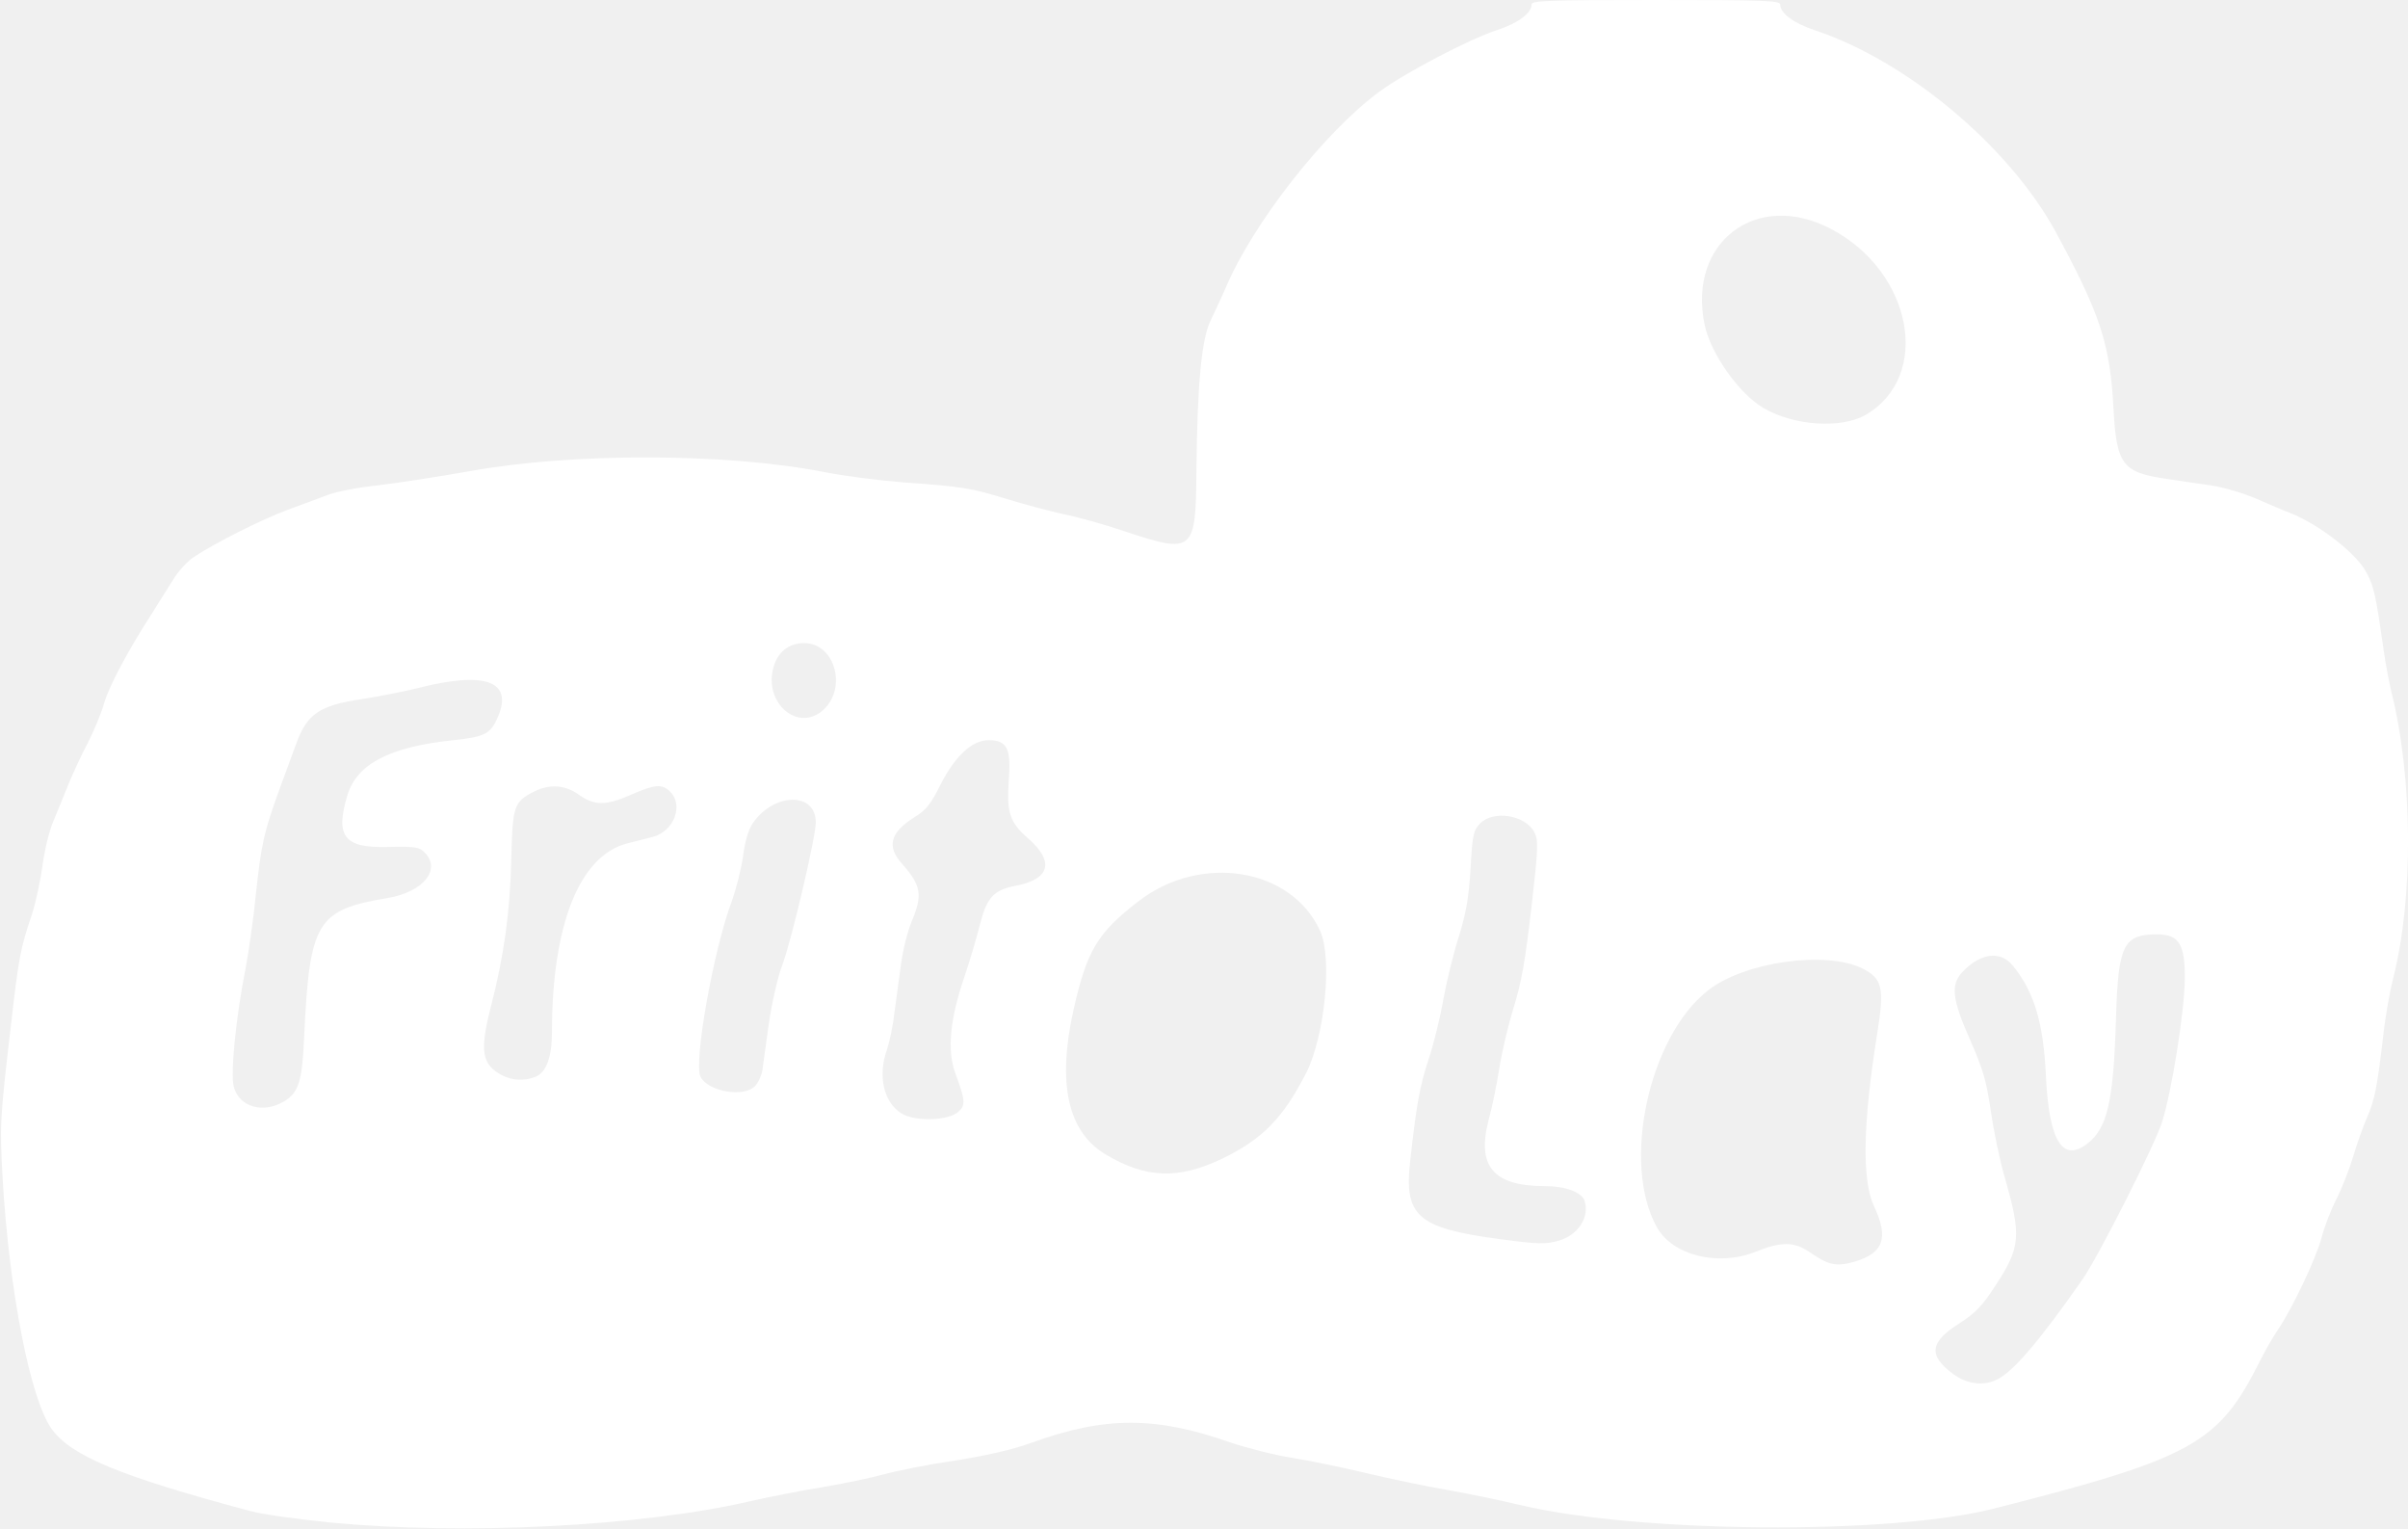
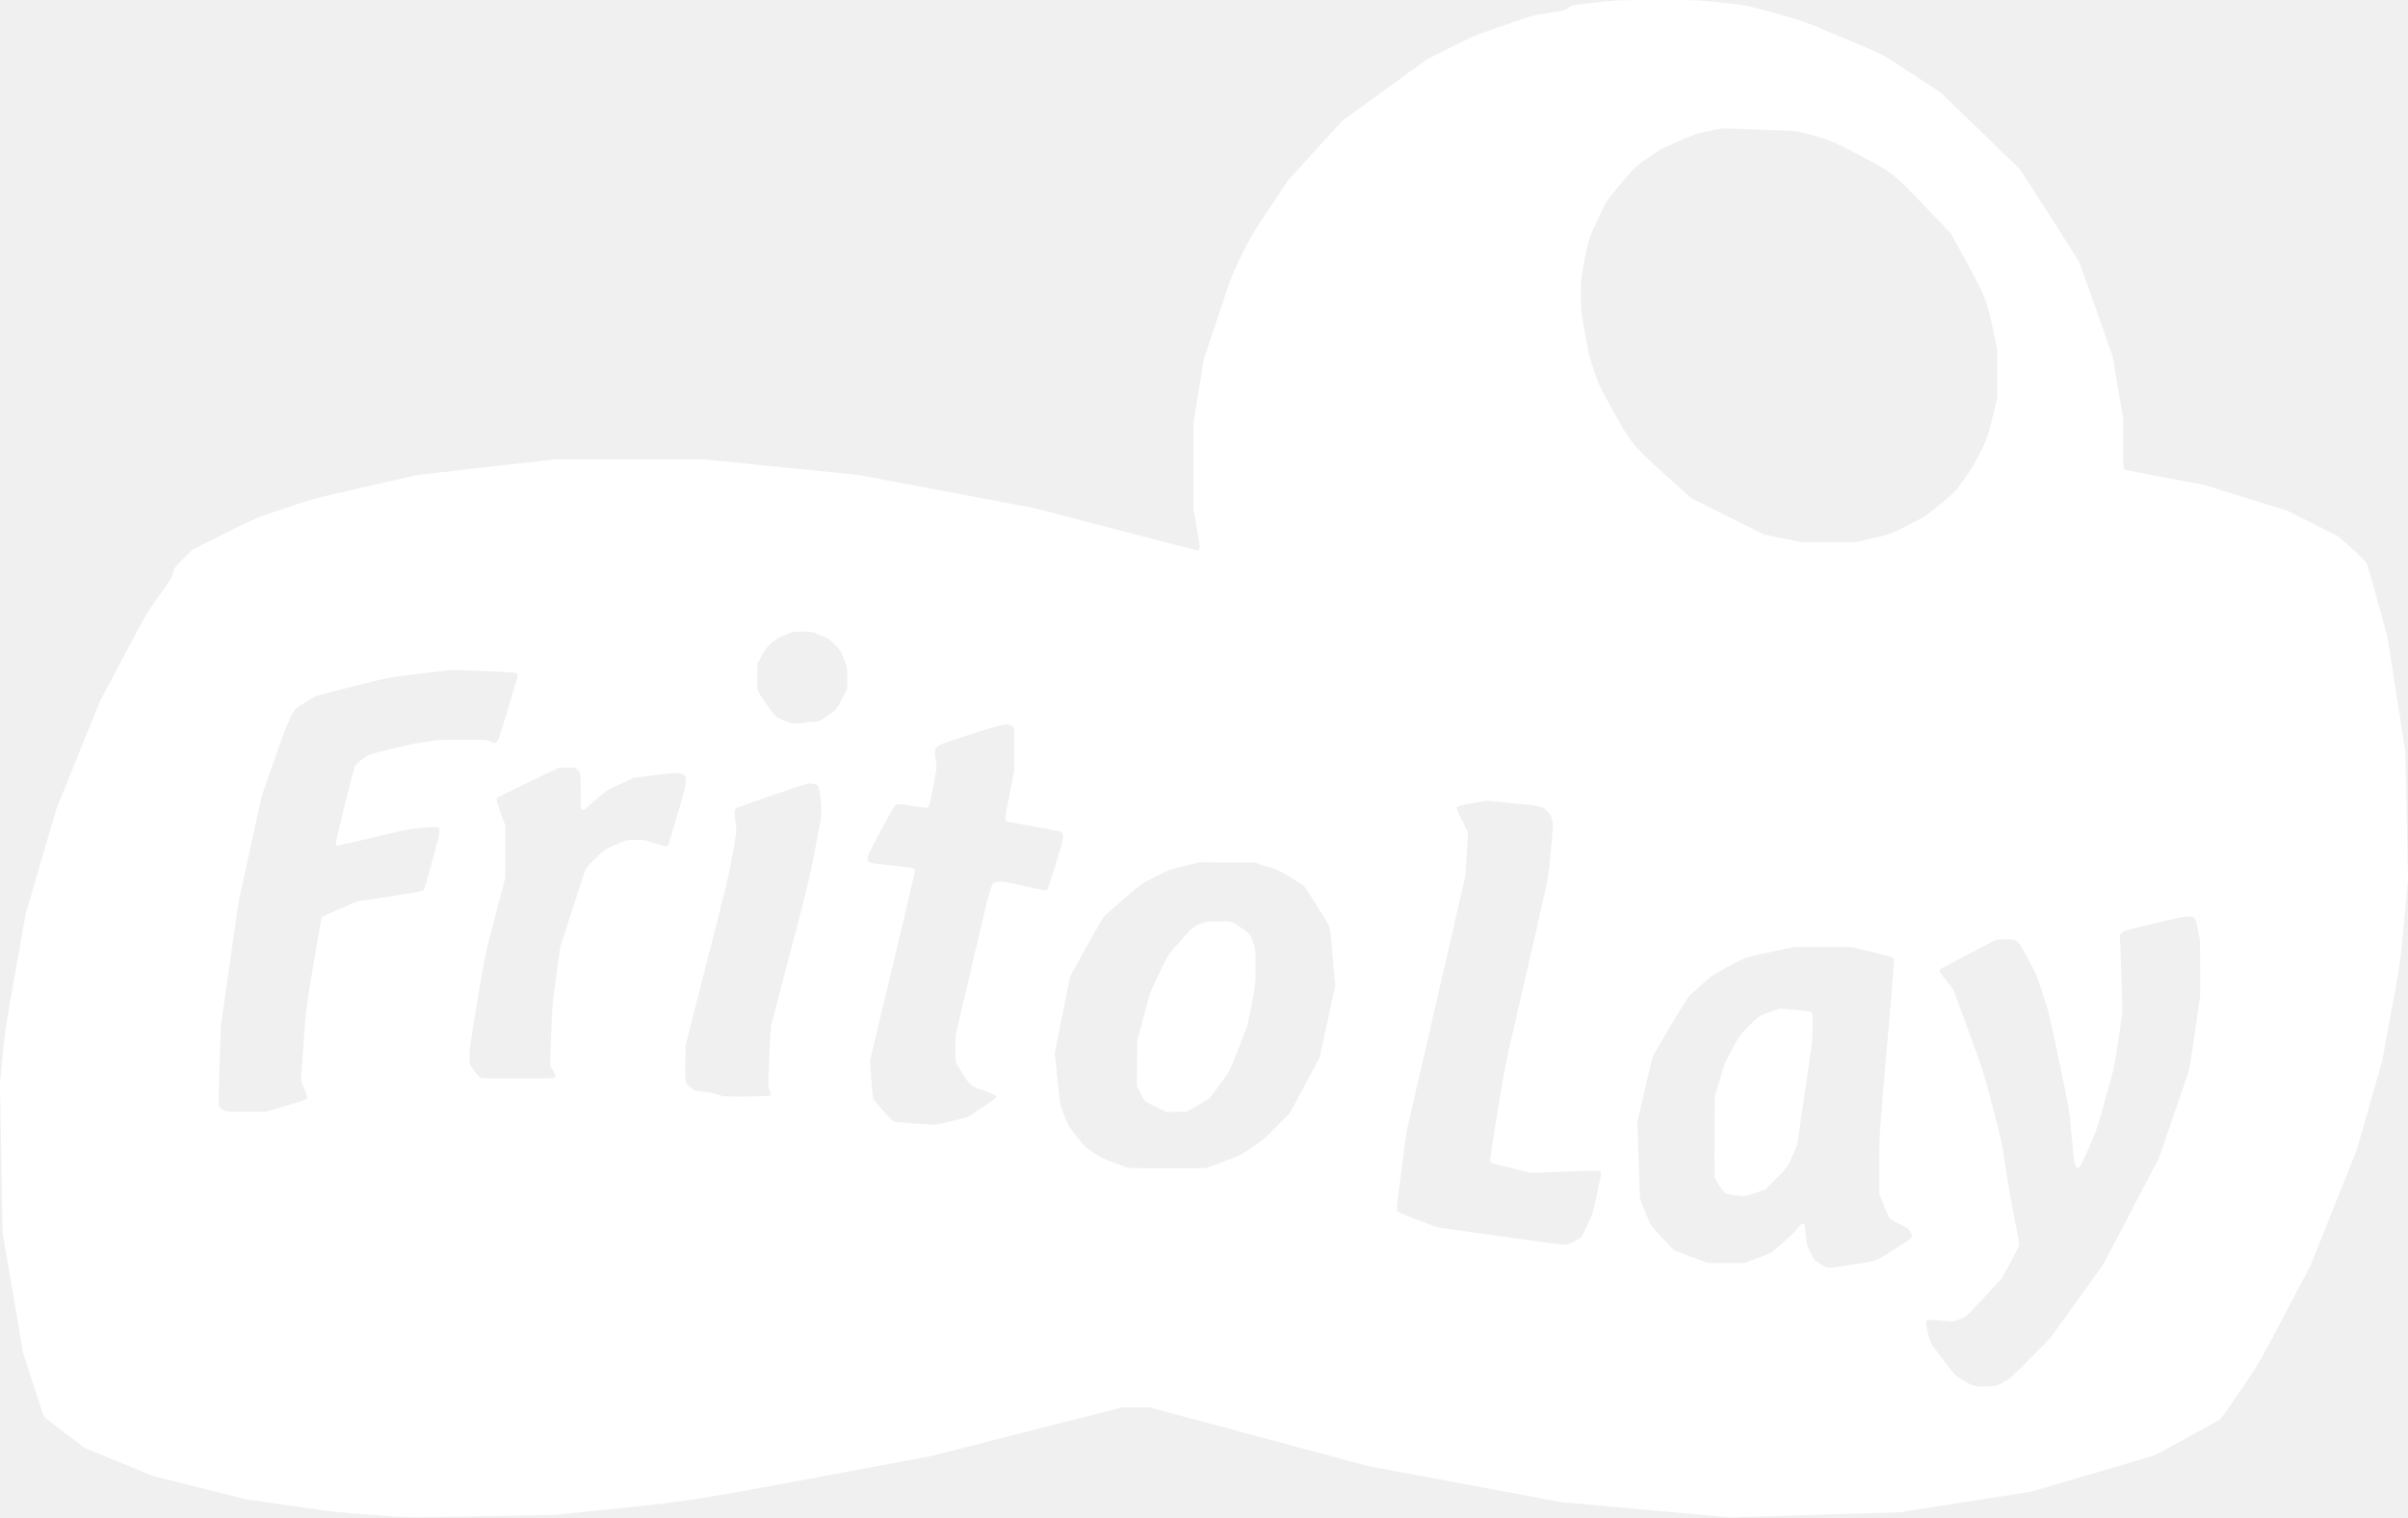
- <svg xmlns="http://www.w3.org/2000/svg" viewBox="0 0 794 504">
-   <path fill="#fff" fill-rule="evenodd" d="M109.0,501.9C98.3,500.8 86.3,499.2 82.5,498.1C39.4,486.6 23.4,479.9 17.0,471.0C10.0,461.2 3.1,425.9 0.9,389.0C-0.1,371.0 -0.1,369.6 3.6,338.0C6.2,315.4 6.7,312.8 10.5,301.5C11.8,297.6 13.3,290.4 14.0,285.5C14.6,280.6 16.2,273.9 17.6,270.7C18.9,267.6 21.1,262.2 22.5,258.7C23.9,255.3 26.7,249.1 28.9,245.0C31.0,240.9 33.5,234.9 34.4,231.6C36.0,226.1 42.4,214.1 50.3,201.9C52.2,198.9 55.1,194.2 56.9,191.4C58.6,188.5 61.7,185.1 63.8,183.7C70.8,179.0 86.6,171.1 95.0,168.0C99.7,166.3 105.8,164.0 108.5,163.0C111.3,162.0 118.5,160.6 124.5,160.0C130.6,159.3 144.3,157.2 155.0,155.3C188.7,149.2 238.9,149.3 271.2,155.5C278.1,156.9 290.0,158.4 297.7,159.0C317.5,160.4 320.3,160.9 332.0,164.5C337.8,166.3 346.2,168.5 350.7,169.5C355.3,170.4 364.2,172.9 370.7,175.1C393.6,182.7 394.3,182.1 394.5,155.2C394.8,126.3 396.2,111.5 399.3,105.4C400.6,102.7 402.8,98.0 404.1,95.0C413.1,73.6 436.9,43.3 455.0,30.1C463.3,24.0 484.5,12.9 493.4,10.0C500.5,7.7 505.0,4.4 505.0,1.5C505.0,0.2 509.7,0.0 546.0,0.0C582.3,0.0 587.0,0.2 587.0,1.5C587.0,4.4 591.5,7.7 598.5,10.0C628.8,20.1 662.3,48.1 677.7,76.2C692.5,103.5 695.8,113.3 696.9,134.9C697.9,153.3 699.9,155.8 714.7,157.9C718.4,158.5 724.9,159.4 729.0,160.0C733.1,160.6 739.8,162.6 744.0,164.4C748.1,166.2 753.0,168.3 754.9,169.0C764.8,172.9 777.3,182.6 780.5,189.1C782.8,193.5 783.5,196.8 786.0,214.5C786.6,218.9 787.8,225.0 788.5,228.0C795.6,256.2 795.9,296.0 789.1,322.5C788.0,326.9 786.6,334.8 786.0,340.0C783.9,358.2 783.0,362.7 780.6,368.1C779.3,371.1 777.2,376.9 776.0,381.0C774.8,385.1 772.3,391.5 770.5,395.1C768.6,398.7 766.4,404.5 765.5,408.0C763.8,414.6 755.7,431.7 751.0,438.5C749.5,440.7 746.8,445.4 745.0,449.0C731.5,475.9 722.8,480.7 657.5,497.3C622.9,506.1 539.6,505.4 500.7,496.0C494.0,494.4 483.3,492.2 476.9,491.1C470.6,490.0 458.9,487.6 450.9,485.7C443.0,483.8 431.9,481.5 426.2,480.6C420.5,479.7 411.3,477.4 405.7,475.5C381.0,466.8 364.3,466.9 340.4,475.5C334.2,477.8 325.5,479.8 314.7,481.5C305.8,482.8 295.4,484.9 291.5,486.0C287.6,487.1 278.9,488.9 272.0,490.1C265.1,491.2 253.8,493.4 246.8,495.0C211.1,503.2 152.9,506.1 109.0,501.9ZM658.8,454.6C664.1,451.8 672.5,442.0 686.5,422.0C691.8,414.5 710.4,377.7 712.9,369.9C716.1,359.8 720.3,333.6 720.4,322.7C720.5,311.3 718.5,308.0 711.3,308.0C700.1,308.0 698.4,311.5 697.7,336.0C696.9,362.9 694.9,371.8 688.4,376.9C680.1,383.4 675.6,376.2 674.6,354.5C673.8,337.0 670.6,326.6 663.5,318.1C659.4,313.3 652.9,314.2 647.0,320.5C643.1,324.7 643.7,329.5 649.7,343.0C653.9,352.6 655.0,356.4 656.4,366.0C657.3,372.3 659.3,382.2 661.0,388.0C666.6,407.5 666.3,411.1 657.9,423.9C653.6,430.5 651.4,432.8 646.3,436.1C636.2,442.4 635.7,446.8 644.1,453.0C648.8,456.4 654.3,457.0 658.8,454.6ZM611.2,416.0C621.0,413.2 622.9,408.2 618.0,397.8C613.9,389.2 614.2,370.6 619.0,340.6C621.4,325.7 620.7,322.6 614.2,319.3C602.2,313.3 575.4,317.0 563.3,326.4C543.7,341.6 534.6,383.5 546.3,404.5C551.5,413.9 566.6,417.6 579.0,412.6C587.1,409.3 591.5,409.3 596.3,412.5C602.9,417.1 605.3,417.6 611.2,416.0ZM513.9,409.0C520.3,407.2 524.2,401.3 522.5,395.9C521.6,393.0 516.2,391.0 509.3,391.0C492.5,391.0 486.9,384.5 490.8,369.4C492.0,365.1 493.6,357.2 494.4,352.0C495.2,346.8 497.3,338.1 498.9,332.8C501.8,323.4 502.8,317.6 505.1,298.0C507.2,279.6 507.3,276.9 505.9,274.3C502.9,268.6 492.3,267.0 488.0,271.5C485.8,273.8 485.5,275.3 484.9,286.3C484.3,295.8 483.5,300.7 481.1,308.5C479.3,314.0 477.0,323.5 475.9,329.6C474.8,335.8 472.6,344.7 471.0,349.4C468.2,357.9 467.1,363.7 465.0,382.6C462.9,400.8 467.3,404.8 494.0,408.4C507.2,410.2 509.7,410.2 513.9,409.0ZM402.9,382.0C416.2,375.6 423.0,368.7 430.7,353.7C436.8,341.6 439.4,315.9 435.3,306.9C425.9,286.1 396.0,281.2 375.4,297.1C361.9,307.5 358.4,313.3 354.0,332.8C348.5,357.3 352.1,373.3 364.8,380.7C378.0,388.5 388.6,388.8 402.9,382.0ZM316.0,366.5C318.5,364.3 318.3,362.7 314.9,353.5C312.3,346.2 313.2,336.0 318.0,322.0C319.6,317.3 321.8,309.9 322.9,305.6C325.3,295.9 327.5,293.4 334.9,292.0C346.4,289.8 347.8,283.9 338.7,276.1C333.0,271.1 331.9,267.7 332.6,257.6C333.5,246.8 332.1,244.0 326.0,244.0C320.5,244.0 314.9,249.2 310.0,258.9C306.9,265.1 305.3,267.1 301.5,269.4C293.5,274.5 292.3,279.0 297.4,284.7C303.8,292.0 304.3,294.9 300.6,303.8C299.3,306.9 297.7,313.2 297.1,317.8C296.5,322.3 295.5,329.6 294.9,334.0C294.4,338.5 293.2,343.9 292.4,346.2C289.4,354.7 291.4,363.4 297.2,367.0C301.6,369.8 312.7,369.5 316.0,366.5ZM93.8,363.0C98.5,360.1 99.7,356.3 100.3,341.5C102.1,303.8 104.4,299.9 128.0,296.0C139.6,294.0 145.6,286.6 140.0,281.0C138.2,279.2 136.9,279.0 127.9,279.2C113.5,279.6 110.5,275.8 114.5,262.3C117.6,251.8 128.5,246.2 149.5,244.0C159.8,242.9 161.7,242.0 164.1,236.5C169.4,224.5 160.0,221.1 137.5,226.9C133.0,228.0 124.8,229.6 119.1,230.5C105.4,232.5 101.2,235.4 97.7,245.1C96.8,247.5 94.4,254.0 92.4,259.5C87.1,274.0 86.2,277.8 84.4,294.5C83.6,302.8 82.0,313.8 81.0,319.1C77.8,335.2 75.9,354.1 77.1,358.3C78.9,365.0 86.9,367.2 93.8,363.0ZM248.9,358.1C250.0,357.0 251.1,354.6 251.4,352.8C251.6,351.0 252.6,344.1 253.5,337.5C254.5,330.7 256.4,322.1 258.1,317.7C261.2,309.2 269.0,275.8 269.0,271.1C269.0,261.0 255.2,261.2 248.2,271.4C246.8,273.4 245.6,277.5 245.0,282.3C244.4,286.6 242.7,293.1 241.4,296.8C235.3,312.8 228.6,350.5 231.0,355.0C233.6,359.9 245.2,361.8 248.9,358.1ZM176.5,355.0C180.1,353.6 182.0,348.5 182.0,340.3C182.0,304.8 191.1,282.0 206.9,278.0C209.4,277.4 213.2,276.4 215.2,275.9C222.2,274.1 225.5,265.5 221.0,261.0C218.3,258.3 216.0,258.5 207.8,262.1C199.8,265.6 196.0,265.6 190.9,262.0C186.4,258.7 181.2,258.4 176.2,260.9C169.4,264.3 169.0,265.7 168.6,283.1C168.2,300.5 166.2,315.0 161.9,331.7C158.1,346.5 158.8,350.9 165.6,354.5C169.0,356.2 172.8,356.4 176.5,355.0ZM271.6,233.9C279.4,226.6 275.2,212.0 265.2,212.0C260.1,212.0 256.4,214.9 255.0,220.1C251.8,232.0 263.4,241.6 271.6,233.9ZM615.3,136.7C637.0,123.9 630.6,89.6 603.8,75.5C579.2,62.5 556.3,79.9 562.1,107.2C564.1,116.6 573.5,129.9 581.5,134.5C591.5,140.4 607.2,141.4 615.3,136.7Z" />
+ <svg xmlns="http://www.w3.org/2000/svg" viewBox="0 0 3753 2365">
+   <path fill="#fff" fill-rule="evenodd" d="M579.0,2360.9C524.6,2357.0 524.4,2357.0 454.5,2347.0L384.5,2336.9L311.5,2318.6L238.5,2300.3L185.7,2278.7L132.8,2257.1L101.4,2233.6C84.2,2220.6 69.4,2209.0 68.5,2207.7C67.7,2206.4 60.0,2183.5 51.5,2156.9L36.0,2108.5L20.0,2014.5L4.0,1920.5L2.0,1804.7L-0.1,1688.8L4.0,1646.4C8.1,1604.1 8.1,1604.1 24.0,1514.3L40.0,1424.5L64.0,1342.4L88.1,1260.2L122.0,1176.5L155.9,1092.7L191.7,1025.1C227.4,957.5 227.4,957.5 247.0,930.0C267.1,901.7 267.7,900.7 270.5,890.5C272.1,884.9 273.1,883.6 285.8,870.7L299.5,856.8L348.5,832.3C397.5,807.7 397.5,807.7 444.8,791.9C492.2,776.1 492.2,776.1 572.3,758.1L652.5,740.0L758.4,728.0L864.4,716.0L980.7,716.0L1097.1,716.0L1216.8,728.0L1336.5,740.0L1474.4,766.0L1612.4,792.0L1738.8,825.0C1808.4,843.2 1866.2,858.0 1867.4,857.8C1870.8,857.3 1870.5,851.8 1865.0,821.0L1860.0,792.6L1860.0,726.4L1860.0,660.3L1868.0,610.4L1876.0,560.5L1898.2,494.0C1920.3,427.5 1920.3,427.5 1936.1,396.0C1951.5,365.2 1952.5,363.6 1979.9,322.6L2007.9,280.6L2049.7,234.7L2091.5,188.8L2157.5,140.8L2223.4,92.8L2260.5,74.2C2297.5,55.7 2297.5,55.7 2342.9,39.9C2388.2,24.1 2388.2,24.1 2411.4,20.5C2436.9,16.6 2439.8,15.9 2443.8,12.6C2449.0,8.2 2451.6,7.7 2487.5,3.9C2523.5,0.0 2523.5,0.0 2584.1,0.0C2644.7,-0.0 2644.7,-0.0 2682.6,4.0C2720.5,8.0 2720.5,8.0 2764.5,20.0C2808.5,32.0 2808.5,32.0 2870.3,57.9C2909.5,74.4 2934.6,85.4 2938.8,88.2C2942.5,90.6 2963.2,104.1 2984.9,118.2L3024.3,143.9L3086.6,204.1L3148.8,264.3L3193.3,333.9C3217.8,372.2 3238.7,405.1 3239.8,407.0C3240.9,408.9 3253.3,443.4 3267.4,483.5L3293.0,556.5L3301.0,604.7L3309.0,652.9L3309.0,690.4C3309.0,729.2 3309.1,730.4 3312.0,732.0C3313.0,732.5 3341.4,738.1 3375.1,744.5L3436.5,756.0L3501.0,776.1L3565.5,796.2L3605.0,816.1L3644.5,835.9L3666.0,855.4C3677.8,866.2 3688.0,876.0 3688.6,877.3C3689.3,878.5 3696.8,905.0 3705.4,936.0L3721.0,992.5L3735.0,1082.2L3748.9,1171.9L3751.0,1272.0L3753.0,1372.1L3747.0,1436.5C3740.9,1500.8 3740.9,1500.8 3727.0,1576.7L3713.0,1652.5L3693.0,1722.5L3673.0,1792.5L3637.0,1882.4L3601.1,1972.3L3561.3,2047.9C3521.6,2123.5 3521.6,2123.5 3492.7,2166.0C3476.8,2189.4 3462.6,2209.7 3461.2,2211.3C3458.9,2213.7 3365.7,2264.7 3356.5,2268.6C3354.6,2269.4 3310.6,2282.4 3258.8,2297.5L3164.7,2325.0L3062.6,2341.0L2960.5,2357.0L2828.6,2361.0L2696.7,2365.0L2564.5,2353.0L2432.3,2341.0L2282.4,2313.0L2132.5,2285.0L1962.0,2239.2L1791.5,2193.5L1770.5,2193.5L1749.5,2193.5L1600.6,2231.3L1451.6,2269.2L1332.1,2291.6C1089.2,2337.2 1075.0,2339.5 962.6,2351.0L864.5,2361.0L754.5,2363.0C624.5,2365.4 645.8,2365.6 579.0,2360.9ZM3121.5,2154.8C3132.5,2149.1 3132.5,2149.1 3163.2,2118.3L3193.8,2087.5L3235.7,2029.5L3277.6,1971.5L3321.3,1888.0L3365.0,1804.5L3384.4,1748.0C3395.0,1716.9 3405.8,1685.4 3408.4,1678.0C3412.9,1664.8 3413.2,1662.7 3421.0,1608.5L3429.0,1552.6L3429.0,1508.7C3429.0,1464.9 3429.0,1464.9 3425.5,1448.7C3419.9,1422.9 3423.7,1423.4 3356.5,1439.5C3298.4,1453.4 3303.6,1450.4 3304.5,1469.4C3304.8,1476.6 3305.7,1503.7 3306.6,1529.5L3308.0,1576.5L3302.0,1618.5C3296.0,1660.5 3296.0,1660.5 3282.0,1710.5C3268.0,1760.5 3268.0,1760.5 3256.0,1788.0C3242.3,1819.1 3241.7,1820.2 3238.8,1819.8C3233.5,1819.0 3233.1,1817.3 3228.9,1771.4C3225.0,1728.5 3225.0,1728.5 3209.0,1652.4C3193.0,1576.3 3193.0,1576.3 3183.0,1546.5C3173.3,1517.6 3172.7,1516.1 3161.4,1495.2C3144.3,1463.8 3144.1,1463.6 3124.3,1464.1L3111.5,1464.5L3068.5,1486.9C3044.8,1499.2 3024.9,1509.7 3024.2,1510.3C3021.4,1512.5 3023.1,1516.0 3032.6,1527.1C3037.8,1533.3 3043.0,1540.0 3044.0,1542.0C3045.1,1544.1 3056.3,1574.3 3069.0,1609.1C3092.0,1672.5 3092.0,1672.5 3106.0,1726.5C3120.0,1780.5 3120.0,1780.5 3126.0,1820.6C3129.3,1842.7 3135.4,1877.6 3139.5,1898.1C3143.6,1918.6 3147.0,1937.0 3147.0,1938.9C3147.0,1941.4 3143.4,1949.0 3133.5,1967.4L3120.0,1992.5L3093.1,2021.3C3062.6,2054.1 3065.0,2051.9 3053.1,2056.5C3044.0,2060.0 3044.0,2060.0 3028.2,2058.5C2998.4,2055.7 2999.6,2054.9 3004.0,2074.7C3008.0,2092.7 3008.0,2092.6 3029.1,2120.0C3049.8,2146.8 3047.0,2144.0 3062.0,2152.6C3076.7,2161.2 3075.8,2160.9 3094.5,2160.7C3110.5,2160.5 3110.5,2160.5 3121.5,2154.8ZM2883.7,1971.5C2928.9,1964.4 2921.6,1967.0 2952.0,1947.3C2981.7,1928.2 2980.7,1929.1 2979.0,1923.0C2977.2,1916.8 2975.1,1915.1 2961.1,1908.0C2953.3,1904.2 2946.3,1899.9 2945.2,1898.5C2944.0,1897.1 2939.9,1887.9 2936.1,1878.1L2929.0,1860.3L2929.0,1814.3C2929.0,1768.4 2929.0,1768.4 2940.5,1636.3C2953.1,1492.0 2952.8,1495.1 2950.2,1492.7C2949.1,1491.7 2935.5,1488.0 2916.4,1483.5L2884.5,1476.0L2840.5,1476.0L2796.4,1476.0L2763.0,1483.0C2718.9,1492.3 2722.1,1491.2 2693.5,1506.6C2668.5,1520.0 2668.5,1520.0 2650.8,1535.8C2641.0,1544.4 2632.0,1553.1 2630.7,1555.0C2621.0,1569.4 2576.9,1643.5 2575.6,1647.5C2574.8,1650.2 2569.1,1674.2 2563.0,1700.7L2551.9,1748.9L2554.0,1808.6L2556.0,1868.4L2563.6,1887.3C2567.7,1897.8 2572.0,1907.6 2573.2,1909.3C2578.3,1916.4 2607.3,1947.6 2610.2,1949.1C2612.0,1950.0 2624.5,1954.8 2638.0,1959.6L2662.5,1968.5L2690.5,1968.5L2718.5,1968.5L2737.0,1961.7C2747.2,1957.9 2757.4,1953.8 2759.6,1952.6C2765.5,1949.3 2792.6,1925.2 2798.2,1918.3C2805.3,1909.5 2807.9,1907.0 2810.0,1907.0C2812.4,1907.0 2812.6,1907.8 2814.5,1925.5C2816.0,1940.2 2816.1,1940.7 2821.2,1951.2C2826.9,1963.1 2828.5,1965.0 2838.0,1970.7C2848.8,1977.3 2846.9,1977.3 2883.7,1971.5ZM2452.8,1935.1C2464.9,1929.0 2464.3,1929.8 2473.8,1910.0C2481.8,1893.5 2481.8,1893.5 2489.0,1860.7C2496.1,1828.5 2496.2,1827.8 2494.4,1825.9C2492.5,1824.1 2491.1,1824.1 2438.9,1826.1L2385.4,1828.0L2356.9,1821.0C2324.4,1812.9 2323.2,1812.5 2322.4,1809.5C2322.1,1808.2 2327.1,1775.0 2333.5,1735.6C2345.1,1664.1 2345.1,1664.1 2371.6,1548.8C2418.5,1344.7 2412.4,1374.6 2417.0,1326.8C2421.0,1285.2 2421.0,1285.2 2419.0,1277.4C2417.3,1270.4 2416.5,1269.0 2412.4,1265.2C2402.4,1256.0 2403.9,1256.4 2358.0,1252.0L2316.9,1248.0L2295.7,1251.6C2275.4,1255.0 2270.0,1256.6 2270.0,1259.3C2270.0,1259.9 2274.0,1268.8 2279.0,1279.0L2288.0,1297.5L2286.0,1331.0L2284.0,1364.5L2238.0,1564.5L2192.0,1764.5L2184.5,1822.5C2176.2,1886.4 2176.3,1886.3 2178.8,1888.8C2179.7,1889.7 2194.1,1895.6 2210.8,1901.8L2241.0,1913.1L2335.8,1926.4C2387.9,1933.8 2433.3,1939.8 2436.8,1939.9C2442.4,1940.0 2444.1,1939.5 2452.8,1935.1ZM2705.0,1863.0C2697.6,1862.1 2690.5,1860.8 2689.2,1860.1C2686.2,1858.5 2673.2,1838.8 2672.5,1834.7C2672.2,1832.9 2672.0,1804.0 2672.2,1770.5L2672.5,1709.5L2680.3,1683.0C2688.1,1656.5 2688.1,1656.5 2699.7,1635.0C2711.3,1613.5 2711.3,1613.5 2724.9,1599.7C2740.0,1584.3 2740.6,1583.9 2759.6,1576.9L2773.0,1572.0L2797.2,1573.9C2819.8,1575.7 2821.5,1576.0 2823.2,1578.0C2824.8,1580.0 2825.0,1582.5 2825.0,1600.4C2825.0,1620.6 2825.0,1620.6 2813.0,1702.5L2801.0,1784.3L2793.3,1801.9C2785.6,1819.5 2785.6,1819.5 2768.6,1836.6L2751.5,1853.6L2737.5,1858.7C2719.6,1865.2 2720.8,1865.0 2705.0,1863.0ZM1905.9,1810.8C1932.3,1801.1 1932.3,1801.1 1950.9,1788.6C1968.8,1776.7 1970.3,1775.4 1989.6,1755.8L2009.7,1735.5L2032.4,1693.8C2044.9,1670.8 2055.7,1650.2 2056.5,1647.9C2057.3,1645.7 2063.1,1619.6 2069.5,1590.0L2081.0,1536.2L2077.1,1491.2C2073.8,1453.6 2072.8,1445.5 2071.2,1442.3C2068.0,1436.0 2035.0,1383.7 2032.7,1381.2C2030.1,1378.3 1996.1,1357.8 1990.5,1355.6C1988.3,1354.8 1979.5,1351.9 1971.0,1349.3L1955.5,1344.5L1912.6,1344.2L1869.7,1343.9L1846.6,1349.5C1823.5,1355.1 1823.5,1355.1 1801.5,1366.0C1779.5,1376.8 1779.5,1376.8 1750.5,1401.9C1734.5,1415.8 1720.8,1428.1 1719.9,1429.3C1716.6,1433.8 1669.8,1517.4 1668.5,1521.1C1667.7,1523.3 1661.9,1551.1 1655.5,1582.9L1644.0,1640.9L1647.9,1680.2C1650.1,1701.8 1652.4,1720.8 1652.9,1722.5C1655.2,1730.0 1663.3,1750.8 1665.1,1753.6C1669.0,1760.0 1687.6,1783.9 1690.5,1786.2C1706.2,1799.0 1716.8,1805.1 1736.2,1812.2C1746.8,1816.1 1756.6,1819.6 1758.0,1820.1C1759.4,1820.5 1787.3,1820.8 1820.0,1820.7L1879.5,1820.5L1905.9,1810.8ZM1484.5,1747.1L1508.1,1741.2L1529.6,1726.9C1541.4,1719.1 1551.6,1711.8 1552.2,1710.6C1553.8,1707.6 1551.2,1706.1 1534.3,1700.0C1511.6,1691.8 1513.5,1693.3 1501.0,1674.5C1495.0,1665.4 1489.8,1656.5 1489.5,1654.7C1489.1,1652.8 1489.0,1642.6 1489.2,1631.9L1489.6,1612.5L1516.8,1496.5C1546.5,1370.3 1544.4,1377.1 1552.5,1375.1C1559.9,1373.2 1563.4,1373.7 1597.3,1381.2C1630.0,1388.4 1630.0,1388.4 1632.1,1386.3C1634.3,1384.2 1655.5,1316.0 1656.7,1307.3C1657.4,1301.8 1656.5,1298.4 1653.7,1296.6C1652.5,1295.8 1633.1,1291.9 1610.5,1288.0C1588.0,1284.1 1569.0,1280.4 1568.3,1279.8C1565.8,1277.7 1566.2,1274.6 1573.5,1238.0L1581.0,1200.6L1581.0,1167.8C1581.0,1130.9 1581.3,1132.3 1573.3,1130.1C1565.7,1128.0 1561.9,1128.9 1514.9,1143.9C1464.8,1159.9 1463.6,1160.4 1459.6,1165.0C1456.5,1168.7 1456.3,1172.0 1458.5,1186.0C1460.1,1196.6 1460.5,1193.8 1453.4,1231.5C1450.0,1249.6 1448.4,1256.0 1447.0,1257.5C1445.1,1259.4 1444.9,1259.4 1423.8,1256.2C1398.5,1252.4 1397.9,1252.4 1395.3,1255.2C1390.4,1260.5 1352.9,1330.6 1352.4,1335.6C1351.2,1345.0 1350.6,1344.7 1388.6,1348.8C1426.5,1352.8 1426.0,1352.7 1426.0,1357.4C1426.0,1359.3 1410.2,1426.4 1391.0,1506.7L1356.0,1652.5L1357.9,1681.2C1359.4,1702.2 1360.3,1710.7 1361.4,1712.9C1363.6,1717.1 1389.6,1746.2 1392.7,1747.8C1394.8,1748.9 1436.8,1752.3 1456.7,1752.9C1459.0,1752.9 1471.5,1750.3 1484.5,1747.1ZM445.0,1723.6C461.2,1718.8 475.5,1714.2 476.8,1713.4C479.9,1711.4 479.6,1709.5 474.0,1696.1L469.0,1684.1L473.0,1627.9C477.1,1571.6 477.1,1571.6 488.5,1502.9C494.8,1465.1 500.4,1433.1 500.9,1431.8C502.2,1428.3 503.7,1427.6 531.6,1415.7L556.6,1405.0L605.6,1397.5C662.2,1388.7 658.7,1389.4 660.7,1386.4C662.7,1383.3 683.8,1306.1 684.6,1298.9C685.9,1287.9 685.5,1287.8 654.3,1290.5C637.5,1292.0 633.6,1292.8 582.3,1305.1C552.5,1312.3 527.1,1318.0 525.8,1317.8C524.2,1317.6 523.4,1316.7 523.2,1314.9C522.8,1311.7 551.6,1196.3 553.5,1193.3C555.3,1190.7 568.4,1179.8 572.5,1177.7C580.6,1173.6 632.7,1161.0 658.4,1157.0C684.2,1153.0 684.2,1153.0 721.4,1153.0C758.5,1153.0 758.5,1153.0 763.8,1155.5C772.2,1159.4 774.2,1158.6 777.4,1150.5C780.7,1141.9 807.0,1054.9 807.0,1052.6C807.0,1048.1 805.2,1047.9 753.8,1045.9L704.8,1043.9L655.0,1049.9C605.2,1055.9 605.2,1055.9 550.8,1069.5C521.0,1076.9 494.2,1084.1 491.5,1085.4C485.4,1088.3 464.4,1101.4 461.1,1104.4C454.9,1110.1 445.1,1133.5 426.4,1187.3L408.1,1240.1L390.0,1322.3L372.0,1404.5L358.0,1502.2L344.1,1599.9L342.1,1660.5C340.8,1697.7 340.4,1721.9 341.0,1723.4C341.5,1724.7 343.2,1726.7 344.9,1727.9C351.9,1732.9 352.5,1733.0 385.0,1732.7L415.5,1732.5L445.0,1723.6ZM1801.5,1725.2C1783.0,1716.0 1783.7,1716.7 1777.0,1703.0L1771.9,1692.5L1772.2,1657.0L1772.5,1621.5L1782.3,1584.9C1792.0,1548.3 1792.0,1548.3 1805.5,1519.5C1820.8,1486.8 1819.2,1489.4 1840.3,1466.0C1860.3,1443.9 1860.3,1443.9 1871.6,1439.6C1881.0,1436.0 1881.0,1436.0 1899.4,1436.0C1921.0,1436.0 1920.0,1435.7 1934.6,1446.1C1948.6,1456.0 1949.2,1456.7 1953.5,1470.1C1957.0,1481.0 1957.0,1481.0 1957.0,1506.7C1957.0,1532.5 1957.0,1532.5 1951.1,1564.0C1947.8,1581.3 1944.5,1597.3 1943.7,1599.5C1937.0,1618.2 1917.3,1667.3 1915.2,1670.5C1910.1,1678.4 1888.7,1707.6 1885.6,1710.8C1883.9,1712.6 1875.1,1718.3 1866.0,1723.3L1849.5,1732.5L1833.5,1732.8L1817.5,1733.1L1801.5,1725.2ZM1200.5,1707.6C1202.3,1706.3 1202.3,1706.1 1199.7,1700.3C1197.0,1694.3 1197.0,1694.3 1199.0,1648.1C1200.1,1622.7 1201.3,1600.7 1201.6,1599.2C1201.9,1597.7 1215.4,1546.1 1231.6,1484.5C1262.3,1367.3 1261.4,1371.6 1277.5,1286.2C1281.0,1268.0 1281.0,1268.0 1279.4,1250.2C1277.0,1223.3 1276.5,1222.4 1264.0,1221.3C1258.6,1220.8 1255.4,1221.8 1203.9,1239.5C1174.0,1249.8 1148.5,1258.8 1147.2,1259.6C1144.5,1261.4 1144.4,1264.7 1146.5,1283.3C1148.0,1296.5 1148.0,1296.5 1142.0,1330.3C1136.4,1362.1 1134.0,1372.2 1102.3,1496.8L1068.5,1629.5L1068.2,1657.5C1067.9,1689.9 1067.5,1688.2 1077.3,1695.4C1084.1,1700.3 1084.2,1700.4 1093.8,1701.1C1099.8,1701.5 1107.6,1702.9 1114.0,1704.8C1119.8,1706.5 1125.4,1708.0 1126.5,1708.3C1132.0,1709.6 1198.7,1709.0 1200.5,1707.6ZM864.1,1680.0C866.8,1678.5 866.5,1676.3 862.4,1669.5C860.4,1666.2 858.4,1662.5 857.9,1661.2C857.3,1659.8 857.8,1640.4 859.0,1611.7C861.0,1564.8 861.0,1564.2 867.0,1520.5L873.0,1476.5L892.4,1416.5C903.0,1383.5 912.4,1355.1 913.3,1353.5C914.1,1351.8 920.8,1344.6 928.2,1337.5C941.5,1324.4 941.5,1324.4 959.1,1316.7C976.7,1309.0 976.7,1309.0 990.4,1309.0C1004.2,1309.0 1004.2,1309.0 1019.4,1314.0C1036.7,1319.7 1039.3,1320.0 1041.4,1316.8C1042.2,1315.5 1048.5,1294.9 1055.5,1271.0C1076.6,1199.0 1077.9,1201.5 1022.3,1208.0L988.6,1212.0L967.6,1221.5C944.8,1231.8 944.3,1232.2 923.6,1250.8C916.1,1257.5 909.4,1263.0 908.7,1263.0C905.3,1263.0 905.0,1260.9 905.0,1233.5C905.0,1208.3 904.9,1206.3 903.0,1203.2C899.1,1196.9 896.0,1195.8 882.5,1196.3L870.5,1196.7L823.6,1219.3C797.8,1231.8 776.1,1242.5 775.3,1243.1C772.9,1245.1 773.9,1249.7 780.8,1268.2L787.5,1286.5L787.5,1327.5L787.4,1368.5L771.7,1428.5C756.0,1488.5 756.0,1488.5 744.0,1560.2C728.0,1655.8 728.0,1655.8 741.3,1672.0C744.5,1675.9 748.1,1679.5 749.3,1680.0C752.5,1681.3 861.6,1681.3 864.1,1680.0ZM1252.0,1126.5C1256.7,1125.7 1263.5,1125.0 1267.2,1125.0C1275.8,1125.0 1277.4,1124.3 1289.5,1115.8C1303.9,1105.6 1304.4,1105.0 1312.8,1088.5L1320.5,1073.5L1320.5,1056.5C1320.5,1039.5 1320.5,1039.5 1315.1,1026.5C1309.7,1013.8 1309.4,1013.3 1300.6,1004.4C1291.7,995.6 1291.2,995.3 1278.5,989.9C1265.5,984.5 1265.5,984.5 1250.5,984.5C1235.5,984.5 1235.5,984.5 1222.5,990.0C1204.7,997.5 1195.1,1006.3 1186.3,1023.4L1180.5,1034.5L1180.2,1054.1C1179.8,1077.7 1179.0,1075.2 1194.3,1097.0C1208.5,1117.2 1207.9,1116.8 1222.0,1122.9C1235.0,1128.5 1238.3,1128.9 1252.0,1126.5ZM2918.5,839.0C2944.5,833.1 2944.5,833.1 2972.5,819.1C3000.5,805.2 3000.5,805.2 3023.5,786.0C3049.6,764.3 3047.7,766.3 3064.0,743.0C3074.0,728.7 3078.3,721.4 3087.1,703.5C3097.8,681.5 3097.8,681.5 3105.4,650.5L3113.0,619.5L3113.0,582.2L3113.0,544.9L3106.9,516.5C3096.8,468.9 3094.0,461.7 3065.0,408.5L3041.0,364.5L3002.2,323.8C2951.4,270.3 2949.6,268.9 2894.6,240.1C2854.4,219.0 2848.6,216.7 2805.6,205.6C2801.2,204.4 2785.1,203.5 2742.1,202.0L2684.5,200.0L2664.6,204.0C2644.8,208.0 2644.4,208.1 2617.1,219.7C2590.6,231.1 2588.9,231.9 2573.0,242.9C2548.3,260.0 2548.6,259.7 2526.6,285.8C2502.6,314.2 2504.7,310.9 2488.6,345.5C2476.0,372.6 2476.0,372.6 2470.0,402.5C2464.0,432.4 2464.0,432.4 2464.0,458.4C2464.0,484.5 2464.0,484.5 2470.0,518.5C2475.8,551.2 2476.3,553.5 2484.0,576.5C2492.0,600.4 2492.0,600.4 2512.1,636.7C2542.7,691.9 2544.7,694.3 2595.6,740.2L2635.5,776.2L2692.5,804.7L2749.5,833.2L2778.0,839.0L2806.5,844.8L2849.5,844.9L2892.5,845.0L2918.5,839.0Z" />
</svg>
